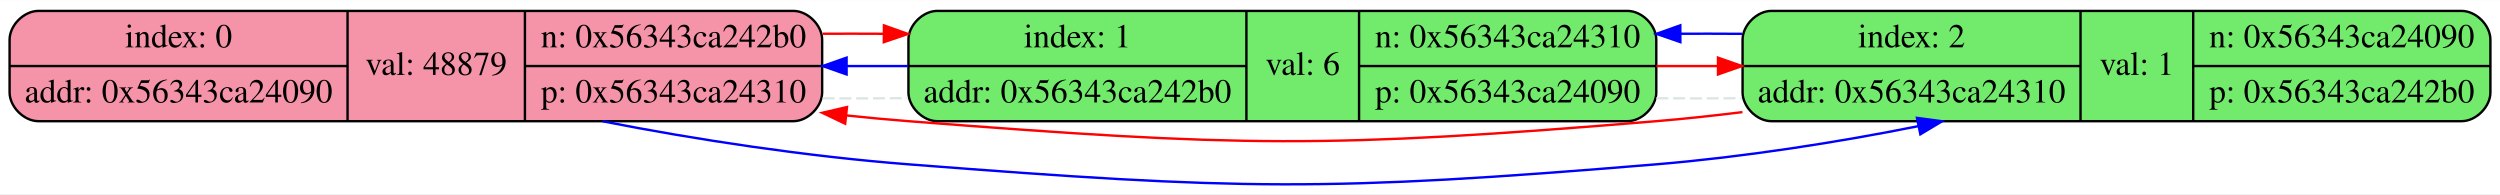
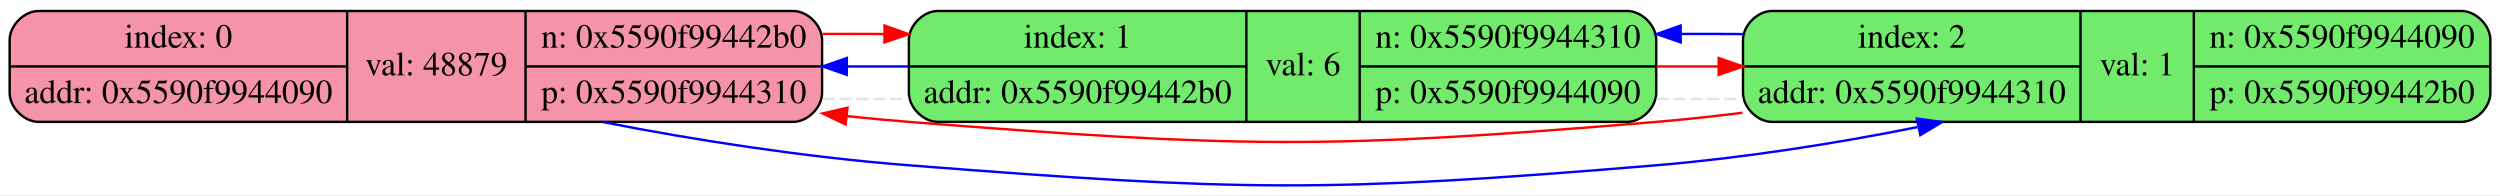
- <svg xmlns="http://www.w3.org/2000/svg" width="1043pt" height="81pt" viewBox="0.00 0.00 1043.00 80.89">
-   <g id="graph0" class="graph" transform="scale(1 1) rotate(0) translate(4 76.89)">
-     <polygon fill="white" stroke="none" points="-4,4 -4,-76.89 1039,-76.89 1039,4 -4,4" />
+ <svg xmlns="http://www.w3.org/2000/svg" width="1037pt" height="81pt" viewBox="0.00 0.00 1037.00 80.88">
+   <g id="graph0" class="graph" transform="scale(1 1) rotate(0) translate(4 76.88)">
+     <polygon fill="white" stroke="none" points="-4,4 -4,-76.88 1033,-76.88 1033,4 -4,4" />
    <g id="node1" class="node">
-       <path fill="#f593a8" stroke="black" d="M12,-26.39C12,-26.39 327,-26.39 327,-26.39 333,-26.39 339,-32.39 339,-38.39 339,-38.39 339,-60.39 339,-60.39 339,-66.39 333,-72.39 327,-72.39 327,-72.39 12,-72.39 12,-72.39 6,-72.39 0,-66.39 0,-60.39 0,-60.39 0,-38.39 0,-38.39 0,-32.39 6,-26.39 12,-26.39" />
-       <text text-anchor="middle" x="70.5" y="-57.19" font-family="Times,serif" font-size="14.00">index: 0</text>
-       <polyline fill="none" stroke="black" points="0,-49.39 141,-49.39" />
-       <text text-anchor="middle" x="70.5" y="-34.19" font-family="Times,serif" font-size="14.00">addr: 0x56343ca24090</text>
-       <polyline fill="none" stroke="black" points="141,-26.39 141,-72.39" />
-       <text text-anchor="middle" x="178" y="-45.69" font-family="Times,serif" font-size="14.00">val: 48879</text>
-       <polyline fill="none" stroke="black" points="215,-26.39 215,-72.39" />
-       <text text-anchor="middle" x="277" y="-57.19" font-family="Times,serif" font-size="14.00">n: 0x56343ca242b0</text>
-       <polyline fill="none" stroke="black" points="215,-49.39 339,-49.39" />
-       <text text-anchor="middle" x="277" y="-34.19" font-family="Times,serif" font-size="14.00">p: 0x56343ca24310</text>
+       <path fill="#f593a8" stroke="black" d="M12,-26.38C12,-26.38 325,-26.38 325,-26.38 331,-26.38 337,-32.38 337,-38.38 337,-38.38 337,-60.38 337,-60.38 337,-66.38 331,-72.38 325,-72.38 325,-72.38 12,-72.38 12,-72.38 6,-72.38 0,-66.38 0,-60.38 0,-60.38 0,-38.38 0,-38.38 0,-32.38 6,-26.38 12,-26.38" />
+       <text text-anchor="middle" x="70" y="-57.18" font-family="Times,serif" font-size="14.00">index: 0</text>
+       <polyline fill="none" stroke="black" points="0,-49.38 140,-49.38" />
+       <text text-anchor="middle" x="70" y="-34.18" font-family="Times,serif" font-size="14.00">addr: 0x5590f9944090</text>
+       <polyline fill="none" stroke="black" points="140,-26.38 140,-72.38" />
+       <text text-anchor="middle" x="177" y="-45.68" font-family="Times,serif" font-size="14.00">val: 48879</text>
+       <polyline fill="none" stroke="black" points="214,-26.38 214,-72.38" />
+       <text text-anchor="middle" x="275.5" y="-57.18" font-family="Times,serif" font-size="14.00">n: 0x5590f99442b0</text>
+       <polyline fill="none" stroke="black" points="214,-49.38 337,-49.38" />
+       <text text-anchor="middle" x="275.5" y="-34.18" font-family="Times,serif" font-size="14.00">p: 0x5590f9944310</text>
    </g>
    <g id="node2" class="node">
-       <path fill="#72eb6c" stroke="black" d="M387,-26.39C387,-26.39 675,-26.39 675,-26.39 681,-26.39 687,-32.39 687,-38.39 687,-38.39 687,-60.39 687,-60.39 687,-66.39 681,-72.39 675,-72.39 675,-72.39 387,-72.39 387,-72.39 381,-72.39 375,-66.39 375,-60.39 375,-60.39 375,-38.39 375,-38.39 375,-32.39 381,-26.39 387,-26.39" />
-       <text text-anchor="middle" x="445.5" y="-57.19" font-family="Times,serif" font-size="14.00">index: 1</text>
-       <polyline fill="none" stroke="black" points="375,-49.39 516,-49.39" />
-       <text text-anchor="middle" x="445.5" y="-34.19" font-family="Times,serif" font-size="14.00">addr: 0x56343ca242b0</text>
-       <polyline fill="none" stroke="black" points="516,-26.39 516,-72.39" />
-       <text text-anchor="middle" x="539.5" y="-45.69" font-family="Times,serif" font-size="14.00">val: 6</text>
-       <polyline fill="none" stroke="black" points="563,-26.39 563,-72.39" />
-       <text text-anchor="middle" x="625" y="-57.19" font-family="Times,serif" font-size="14.00">n: 0x56343ca24310</text>
-       <polyline fill="none" stroke="black" points="563,-49.39 687,-49.39" />
-       <text text-anchor="middle" x="625" y="-34.19" font-family="Times,serif" font-size="14.00">p: 0x56343ca24090</text>
+       <path fill="#72eb6c" stroke="black" d="M385,-26.38C385,-26.38 671,-26.38 671,-26.38 677,-26.38 683,-32.38 683,-38.38 683,-38.38 683,-60.38 683,-60.38 683,-66.38 677,-72.38 671,-72.38 671,-72.38 385,-72.38 385,-72.38 379,-72.38 373,-66.38 373,-60.38 373,-60.38 373,-38.38 373,-38.38 373,-32.38 379,-26.38 385,-26.38" />
+       <text text-anchor="middle" x="443" y="-57.18" font-family="Times,serif" font-size="14.00">index: 1</text>
+       <polyline fill="none" stroke="black" points="373,-49.38 513,-49.38" />
+       <text text-anchor="middle" x="443" y="-34.18" font-family="Times,serif" font-size="14.00">addr: 0x5590f99442b0</text>
+       <polyline fill="none" stroke="black" points="513,-26.38 513,-72.38" />
+       <text text-anchor="middle" x="536.5" y="-45.68" font-family="Times,serif" font-size="14.00">val: 6</text>
+       <polyline fill="none" stroke="black" points="560,-26.38 560,-72.38" />
+       <text text-anchor="middle" x="621.5" y="-57.18" font-family="Times,serif" font-size="14.00">n: 0x5590f9944310</text>
+       <polyline fill="none" stroke="black" points="560,-49.38 683,-49.38" />
+       <text text-anchor="middle" x="621.5" y="-34.18" font-family="Times,serif" font-size="14.00">p: 0x5590f9944090</text>
    </g>
    <g id="edge1" class="edge">
-       <path fill="none" stroke="#dce6e3" stroke-dasharray="5,2" d="M339.2,-35.91C351.06,-35.86 362.98,-35.89 374.76,-36" />
+       <path fill="none" stroke="#dce6e3" stroke-dasharray="5,2" d="M337.26,-35.9C349.14,-35.85 361.09,-35.88 372.89,-35.99" />
    </g>
    <g id="edge7" class="edge">
-       <path fill="none" stroke="red" d="M339.2,-62.87C347.63,-62.9 356.09,-62.9 364.51,-62.85" />
-       <polygon fill="red" stroke="red" points="364.78,-66.35 374.76,-62.78 364.73,-59.35 364.78,-66.35" />
+       <path fill="none" stroke="red" d="M337.26,-62.85C345.71,-62.89 354.19,-62.88 362.63,-62.84" />
+       <polygon fill="red" stroke="red" points="362.92,-66.34 372.89,-62.76 362.87,-59.34 362.92,-66.34" />
    </g>
    <g id="node3" class="node">
-       <path fill="#72eb6c" stroke="black" d="M735,-26.39C735,-26.39 1023,-26.39 1023,-26.39 1029,-26.39 1035,-32.39 1035,-38.39 1035,-38.39 1035,-60.39 1035,-60.39 1035,-66.39 1029,-72.39 1023,-72.39 1023,-72.39 735,-72.39 735,-72.39 729,-72.39 723,-66.39 723,-60.39 723,-60.39 723,-38.39 723,-38.39 723,-32.39 729,-26.39 735,-26.39" />
-       <text text-anchor="middle" x="793.5" y="-57.19" font-family="Times,serif" font-size="14.00">index: 2</text>
-       <polyline fill="none" stroke="black" points="723,-49.39 864,-49.39" />
-       <text text-anchor="middle" x="793.5" y="-34.19" font-family="Times,serif" font-size="14.00">addr: 0x56343ca24310</text>
-       <polyline fill="none" stroke="black" points="864,-26.39 864,-72.39" />
-       <text text-anchor="middle" x="887.5" y="-45.69" font-family="Times,serif" font-size="14.00">val: 1</text>
-       <polyline fill="none" stroke="black" points="911,-26.39 911,-72.39" />
-       <text text-anchor="middle" x="973" y="-57.19" font-family="Times,serif" font-size="14.00">n: 0x56343ca24090</text>
-       <polyline fill="none" stroke="black" points="911,-49.39 1035,-49.39" />
-       <text text-anchor="middle" x="973" y="-34.19" font-family="Times,serif" font-size="14.00">p: 0x56343ca242b0</text>
+       <path fill="#72eb6c" stroke="black" d="M731,-26.38C731,-26.38 1017,-26.38 1017,-26.38 1023,-26.38 1029,-32.38 1029,-38.38 1029,-38.38 1029,-60.38 1029,-60.38 1029,-66.38 1023,-72.38 1017,-72.38 1017,-72.38 731,-72.38 731,-72.38 725,-72.38 719,-66.38 719,-60.38 719,-60.38 719,-38.38 719,-38.38 719,-32.38 725,-26.38 731,-26.38" />
+       <text text-anchor="middle" x="789" y="-57.18" font-family="Times,serif" font-size="14.00">index: 2</text>
+       <polyline fill="none" stroke="black" points="719,-49.38 859,-49.38" />
+       <text text-anchor="middle" x="789" y="-34.18" font-family="Times,serif" font-size="14.00">addr: 0x5590f9944310</text>
+       <polyline fill="none" stroke="black" points="859,-26.38 859,-72.38" />
+       <text text-anchor="middle" x="882.5" y="-45.68" font-family="Times,serif" font-size="14.00">val: 1</text>
+       <polyline fill="none" stroke="black" points="906,-26.38 906,-72.38" />
+       <text text-anchor="middle" x="967.5" y="-57.18" font-family="Times,serif" font-size="14.00">n: 0x5590f9944090</text>
+       <polyline fill="none" stroke="black" points="906,-49.38 1029,-49.38" />
+       <text text-anchor="middle" x="967.5" y="-34.18" font-family="Times,serif" font-size="14.00">p: 0x5590f99442b0</text>
    </g>
    <g id="edge8" class="edge">
-       <path fill="none" stroke="blue" d="M247.37,-26.36C285.58,-18.79 332.54,-11.69 375,-8.39 513.25,2.36 548.81,3.11 687,-8.39 723.14,-11.4 762.73,-17.55 796.45,-24.34" />
-       <polygon fill="blue" stroke="blue" points="795.75,-27.77 806.25,-26.36 797.17,-20.91 795.75,-27.77" />
+       <path fill="none" stroke="blue" d="M245.99,-26.35C284.01,-18.78 330.75,-11.68 373,-8.38 510.36,2.36 545.7,3.1 683,-8.38 718.8,-11.37 758,-17.48 791.44,-24.24" />
+       <polygon fill="blue" stroke="blue" points="791.13,-27.75 801.63,-26.35 792.55,-20.89 791.13,-27.75" />
    </g>
    <g id="edge4" class="edge">
-       <path fill="none" stroke="blue" d="M374.76,-49.39C366.29,-49.39 357.75,-49.39 349.21,-49.39" />
-       <polygon fill="blue" stroke="blue" points="349.2,-45.89 339.2,-49.39 349.2,-52.89 349.2,-45.89" />
+       <path fill="none" stroke="blue" d="M372.89,-49.38C364.41,-49.38 355.85,-49.38 347.3,-49.38" />
+       <polygon fill="blue" stroke="blue" points="347.26,-45.88 337.26,-49.38 347.26,-52.88 347.26,-45.88" />
    </g>
    <g id="edge2" class="edge">
-       <path fill="none" stroke="#dce6e3" stroke-dasharray="5,2" d="M687.04,-35.95C698.9,-35.87 710.88,-35.87 722.75,-35.95" />
+       <path fill="none" stroke="#dce6e3" stroke-dasharray="5,2" d="M683.14,-35.94C695.03,-35.86 707.03,-35.86 718.92,-35.94" />
    </g>
    <g id="edge3" class="edge">
-       <path fill="none" stroke="red" d="M687.04,-49.39C695.56,-49.39 704.15,-49.39 712.72,-49.39" />
-       <polygon fill="red" stroke="red" points="712.75,-52.89 722.75,-49.39 712.75,-45.89 712.75,-52.89" />
+       <path fill="none" stroke="red" d="M683.14,-49.38C691.68,-49.38 700.29,-49.38 708.86,-49.38" />
+       <polygon fill="red" stroke="red" points="708.92,-52.88 718.92,-49.38 708.92,-45.88 708.92,-52.88" />
    </g>
    <g id="edge5" class="edge">
-       <path fill="none" stroke="red" d="M722.95,-30.18C710.82,-28.67 698.73,-27.36 687,-26.39 548.81,-14.89 513.25,-15.64 375,-26.39 366.47,-27.05 357.77,-27.87 348.99,-28.8" />
-       <polygon fill="red" stroke="red" points="348.6,-25.32 339.05,-29.89 349.37,-32.28 348.6,-25.32" />
+       <path fill="none" stroke="red" d="M718.77,-30.17C706.7,-28.66 694.67,-27.35 683,-26.38 545.7,-14.9 510.36,-15.64 373,-26.38 364.61,-27.03 356.04,-27.84 347.39,-28.75" />
+       <polygon fill="red" stroke="red" points="346.77,-25.3 337.22,-29.88 347.54,-32.26 346.77,-25.3" />
    </g>
    <g id="edge6" class="edge">
-       <path fill="none" stroke="blue" d="M722.75,-62.83C714.22,-62.89 705.63,-62.9 697.07,-62.88" />
-       <polygon fill="blue" stroke="blue" points="697.05,-59.38 687.04,-62.82 697.02,-66.38 697.05,-59.38" />
+       <path fill="none" stroke="blue" d="M718.92,-62.81C710.37,-62.87 701.77,-62.89 693.19,-62.86" />
+       <polygon fill="blue" stroke="blue" points="693.16,-59.36 683.14,-62.81 693.12,-66.36 693.16,-59.36" />
    </g>
  </g>
</svg>
